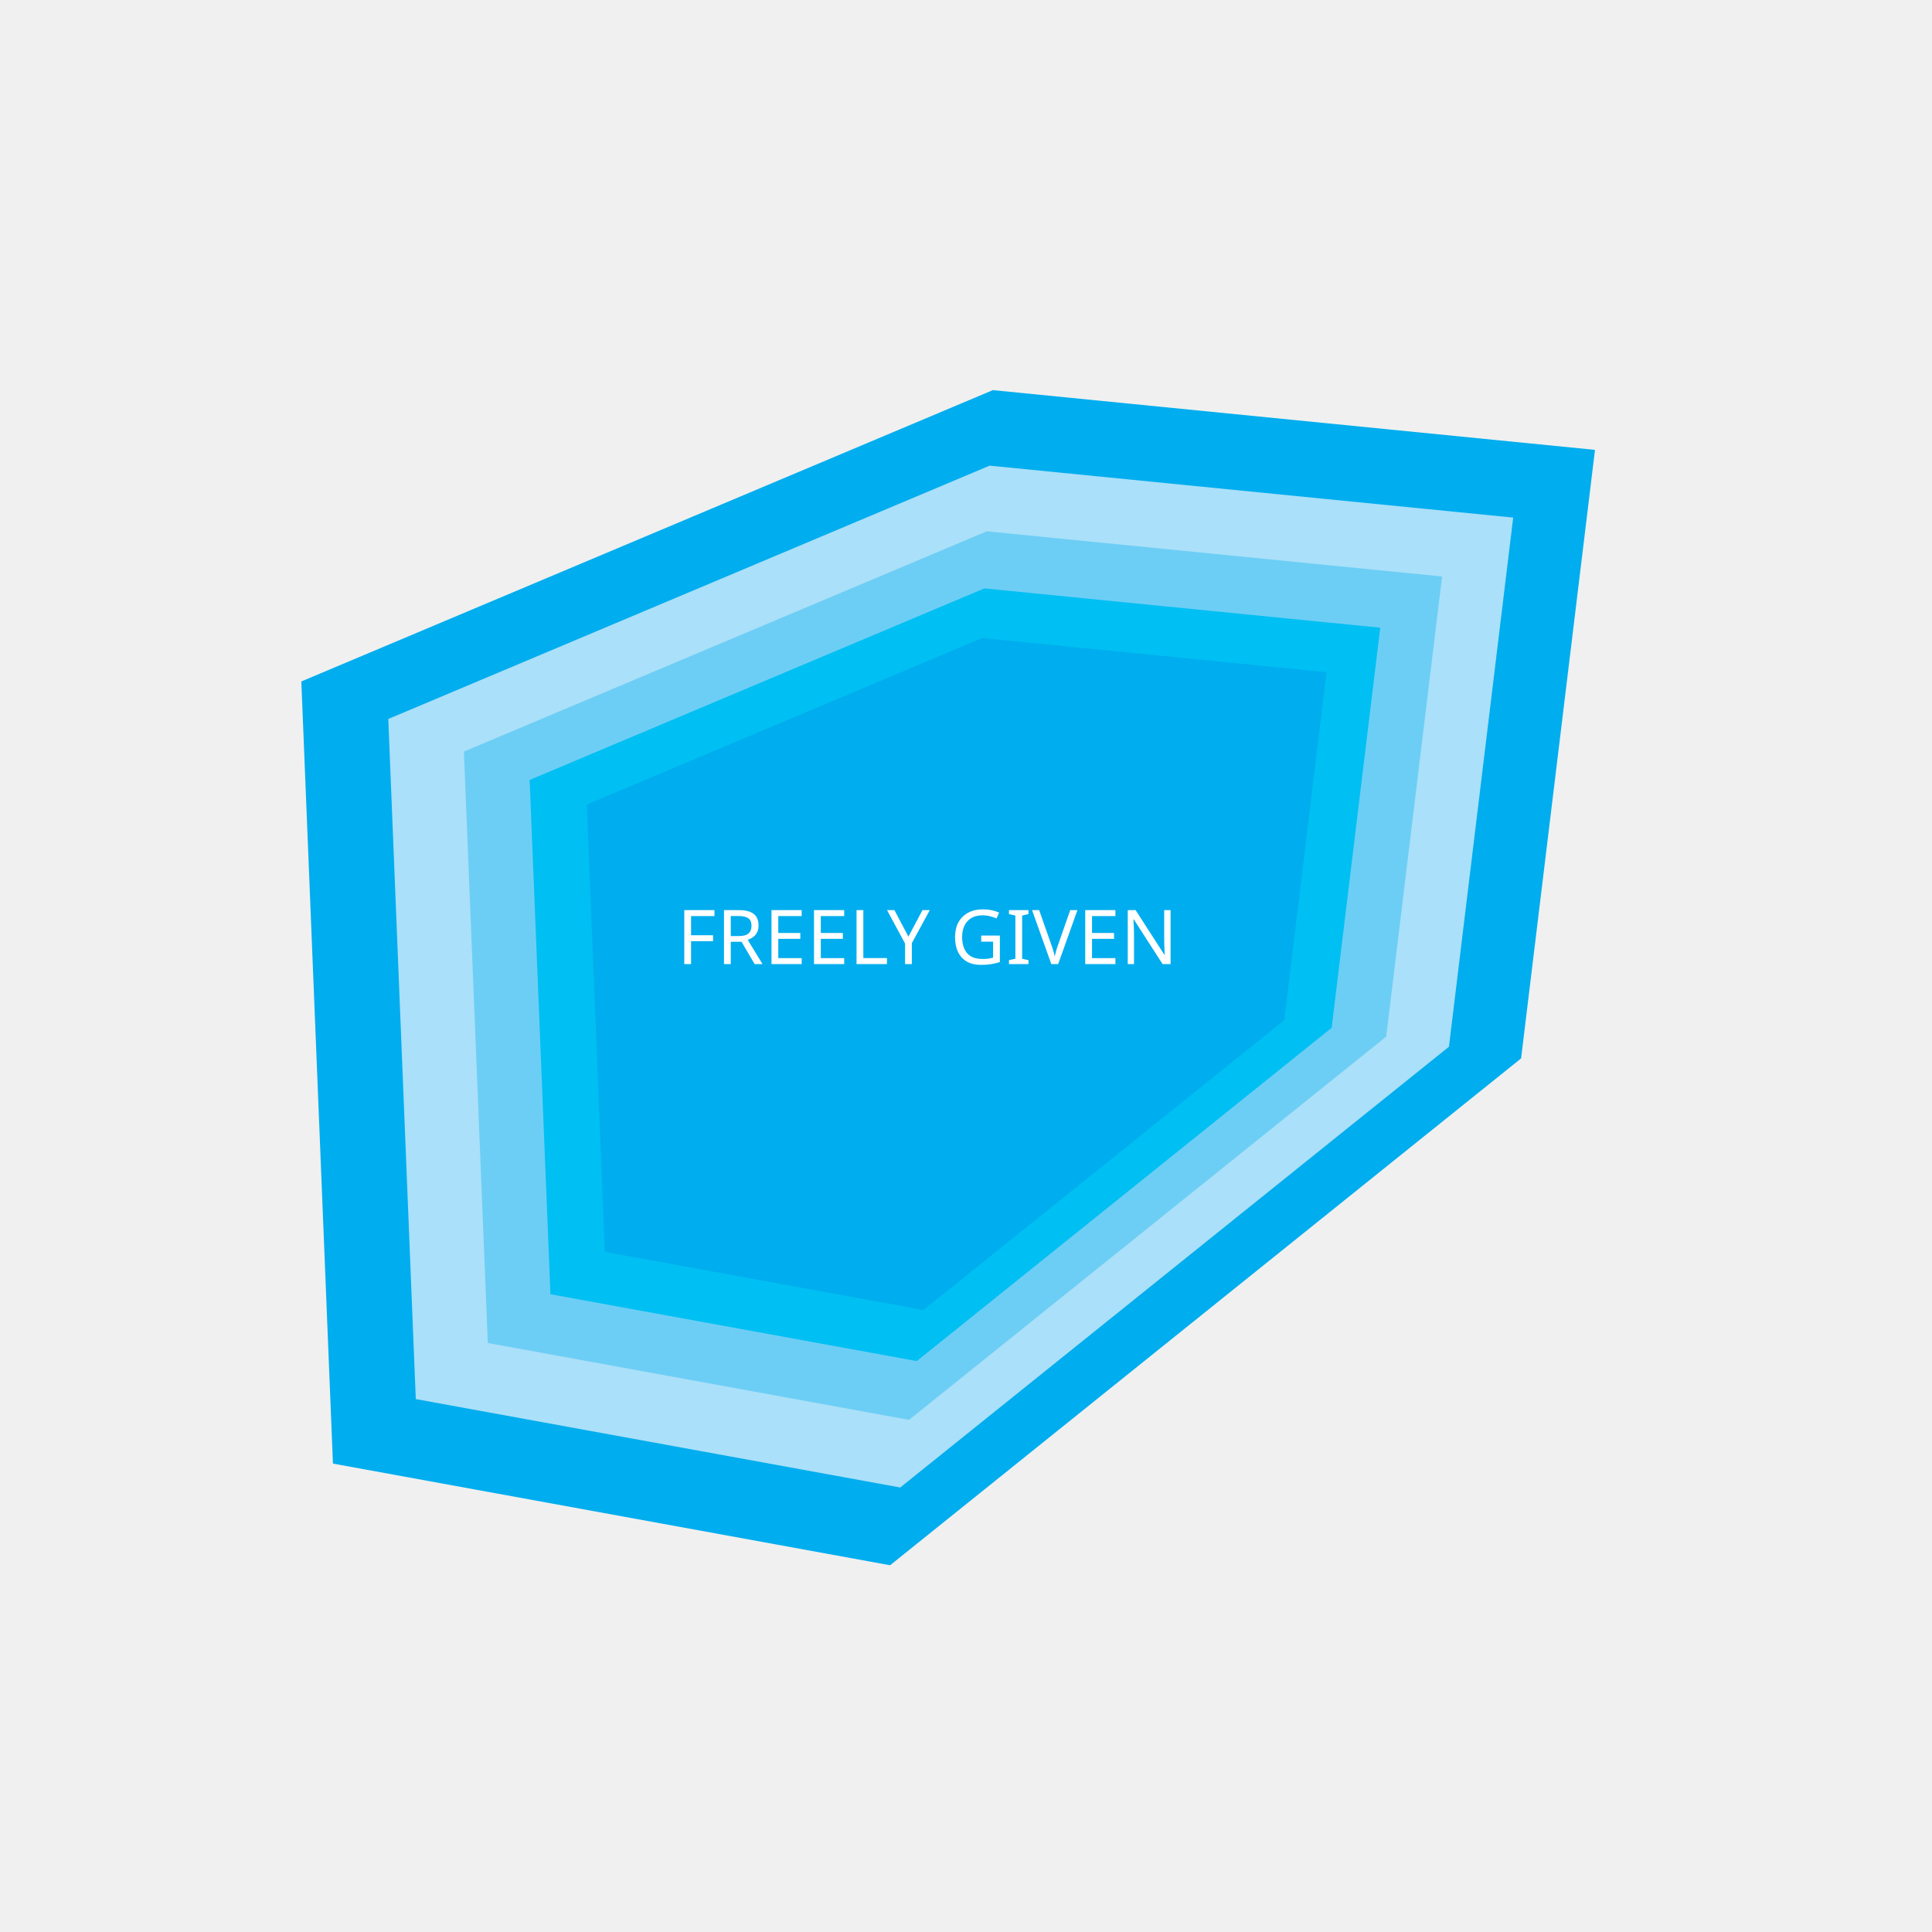
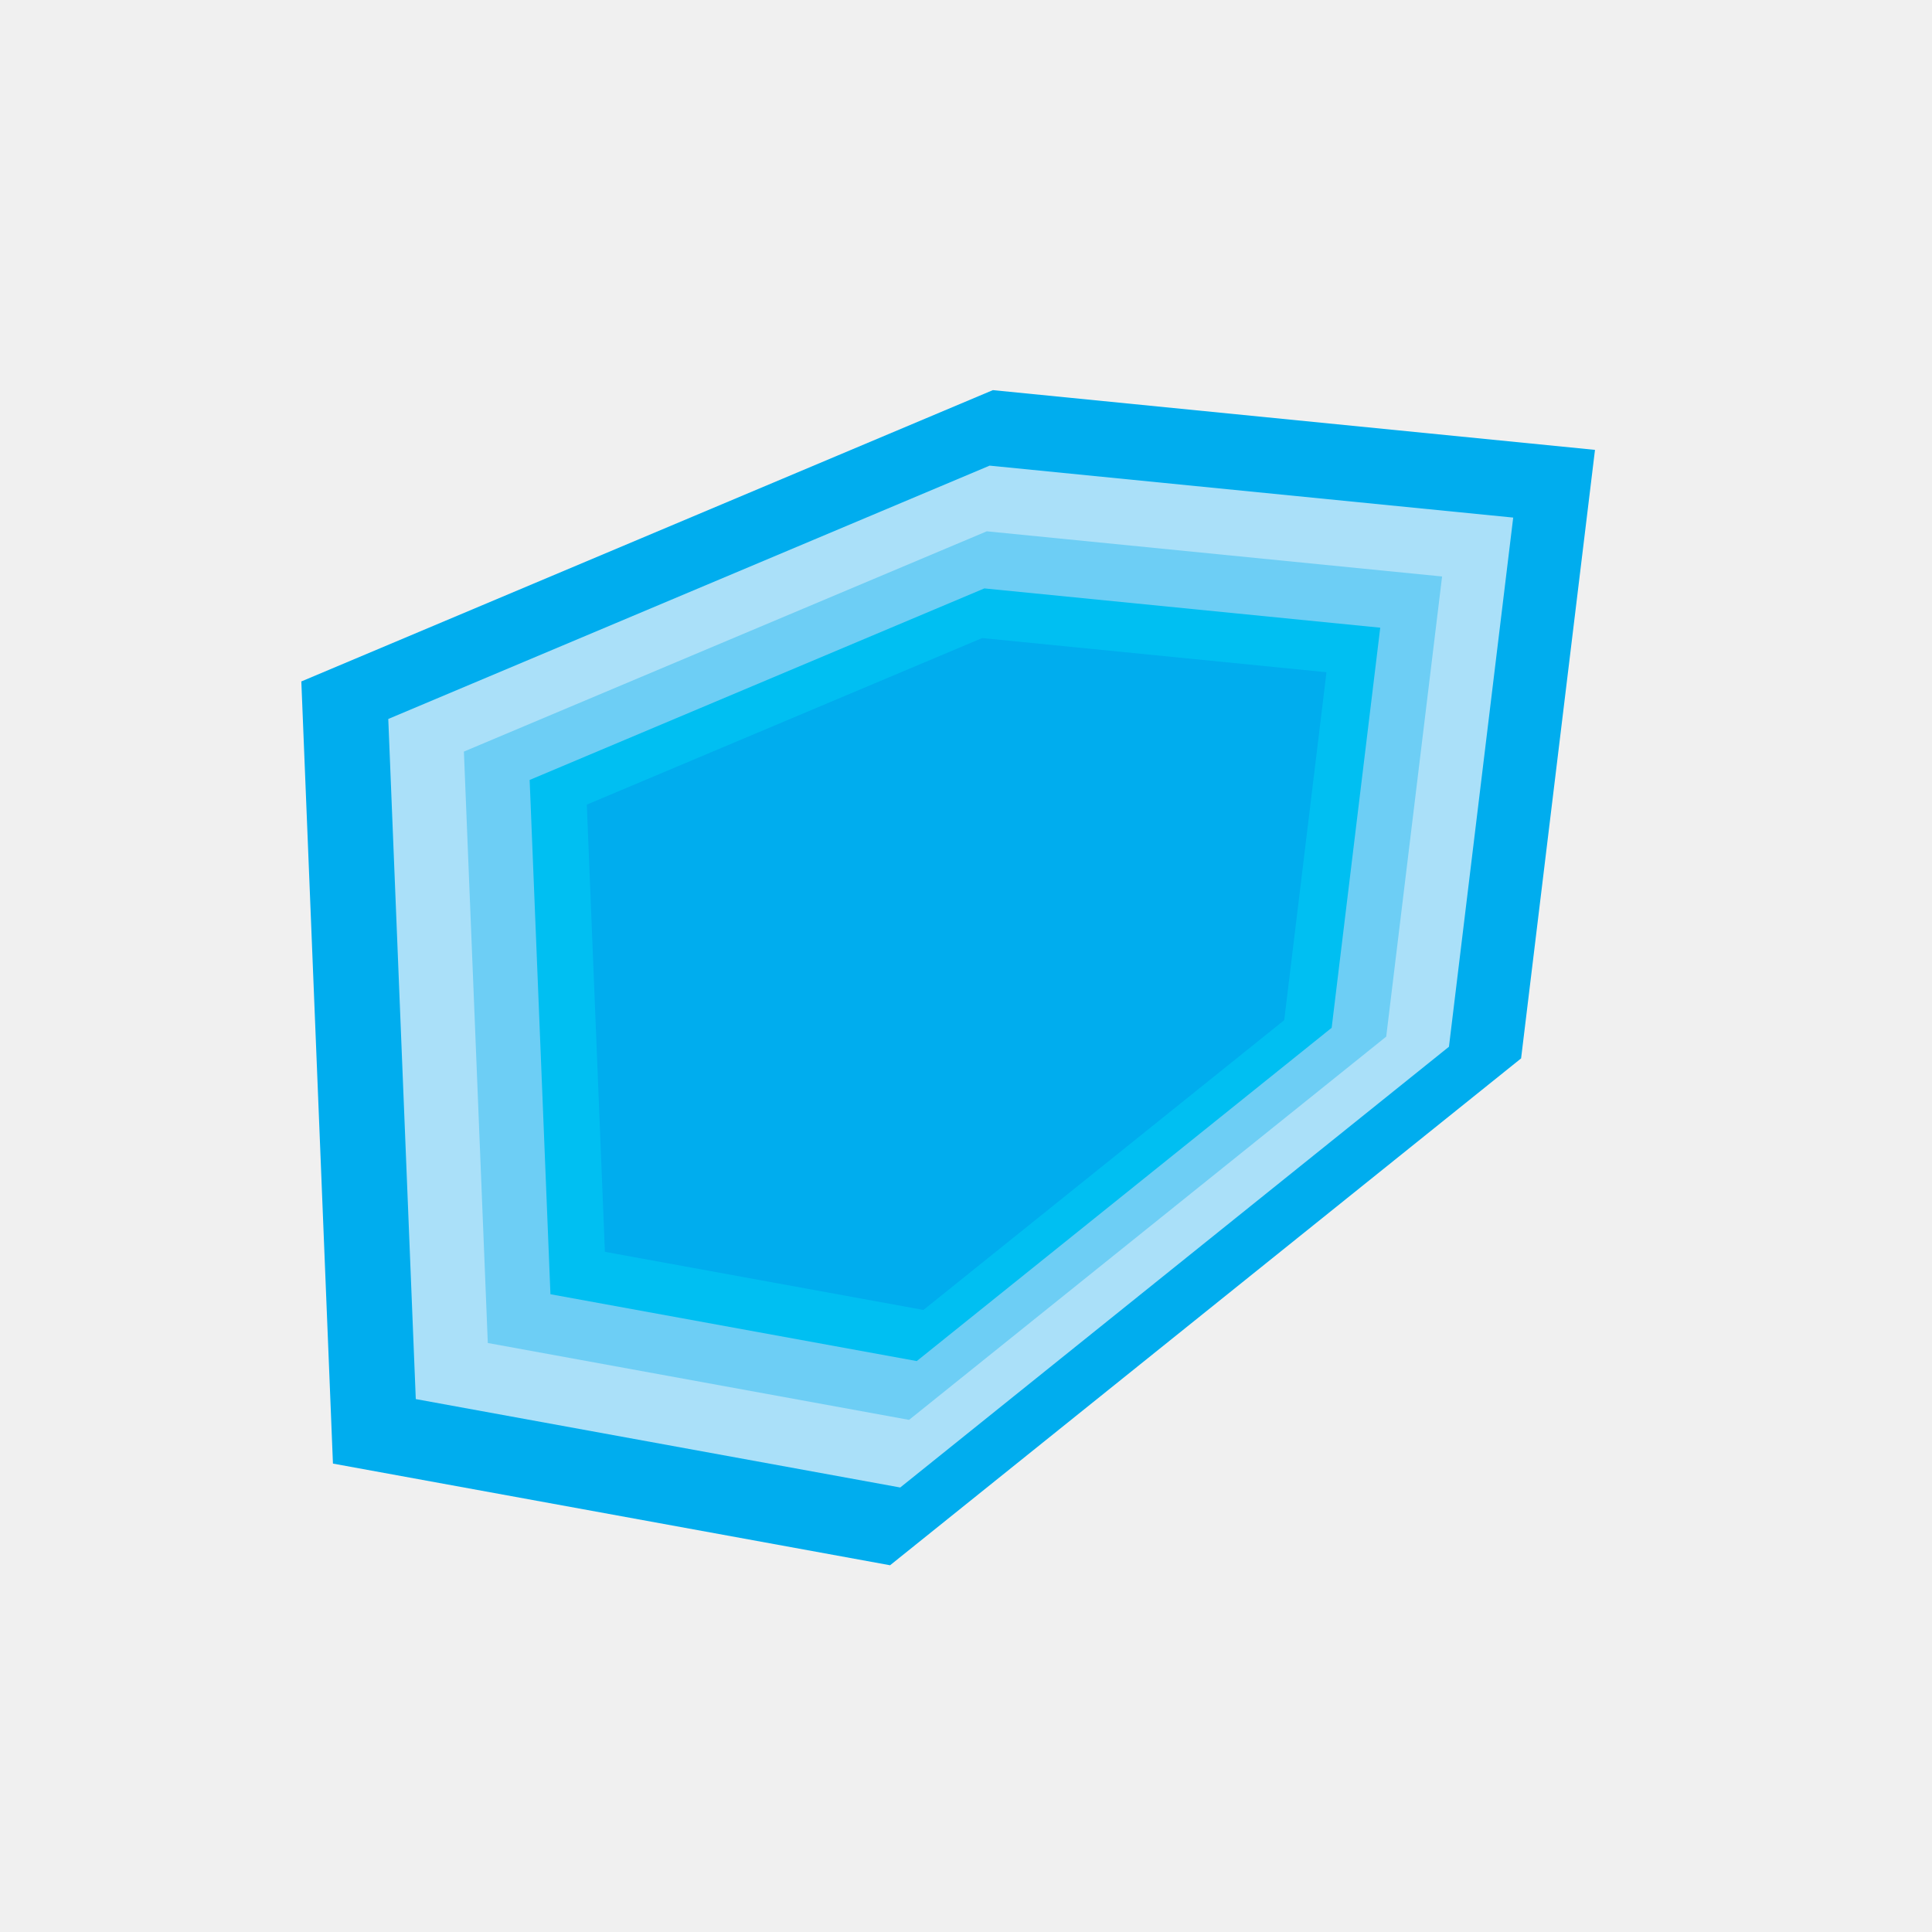
<svg xmlns="http://www.w3.org/2000/svg" width="511px" height="511px" viewBox="0 0 511 511" version="1.1">
  <g id="Artboard" stroke="none" stroke-width="1" fill="none" fill-rule="evenodd">
    <g id="Freely-given" transform="translate(21, 57)">
      <polygon id="Fill-1" fill="#00ADEE" transform="translate(235.024, 199.3138) rotate(162) translate(-235.024, -199.3138) " points="303.348 55.714 103.19 131.638 34.865 278.673 181.444 342.913 379.211 326.154 435.183 126.823" />
      <polygon id="Fill-2" fill="#AAE0F9" transform="translate(235.0242, 199.3134) rotate(162) translate(-235.0242, -199.3134) " points="360.405 309.609 188.435 324.183 60.974 268.322 120.387 140.465 294.437 74.443 409.074 136.278" />
      <polygon id="Fill-3" fill="#6DCEF5" transform="translate(235.0243, 199.3132) rotate(162) translate(-235.0243, -199.3132) " points="344.051 295.222 194.511 307.895 83.675 259.319 135.34 148.14 286.688 90.731 386.373 144.5" />
      <polygon id="Fill-4" fill="#00BFF2" transform="translate(235.0239, 199.3139) rotate(162) translate(-235.0239, -199.3139) " points="329.829 282.713 199.795 293.734 103.417 251.494 148.341 154.817 279.948 104.894 366.631 151.65" />
      <polygon id="Fill-5" fill="#00ADEE" transform="translate(235.0236, 199.3127) rotate(162) translate(-235.0236, -199.3127) " points="317.463 271.833 204.39 281.417 120.583 244.685 159.648 160.618 274.089 117.209 349.464 157.865" />
      <text id="FREELY-GIVEN" font-family="WorkSans-SemiBold, Work Sans SemiBold" font-size="20" font-weight="500" letter-spacing="0.125" fill="#FFFFFF">
-         <tspan x="158.046" y="198">FREELY GIVEN</tspan>
-       </text>
+                 
+             </text>
    </g>
  </g>
</svg>
